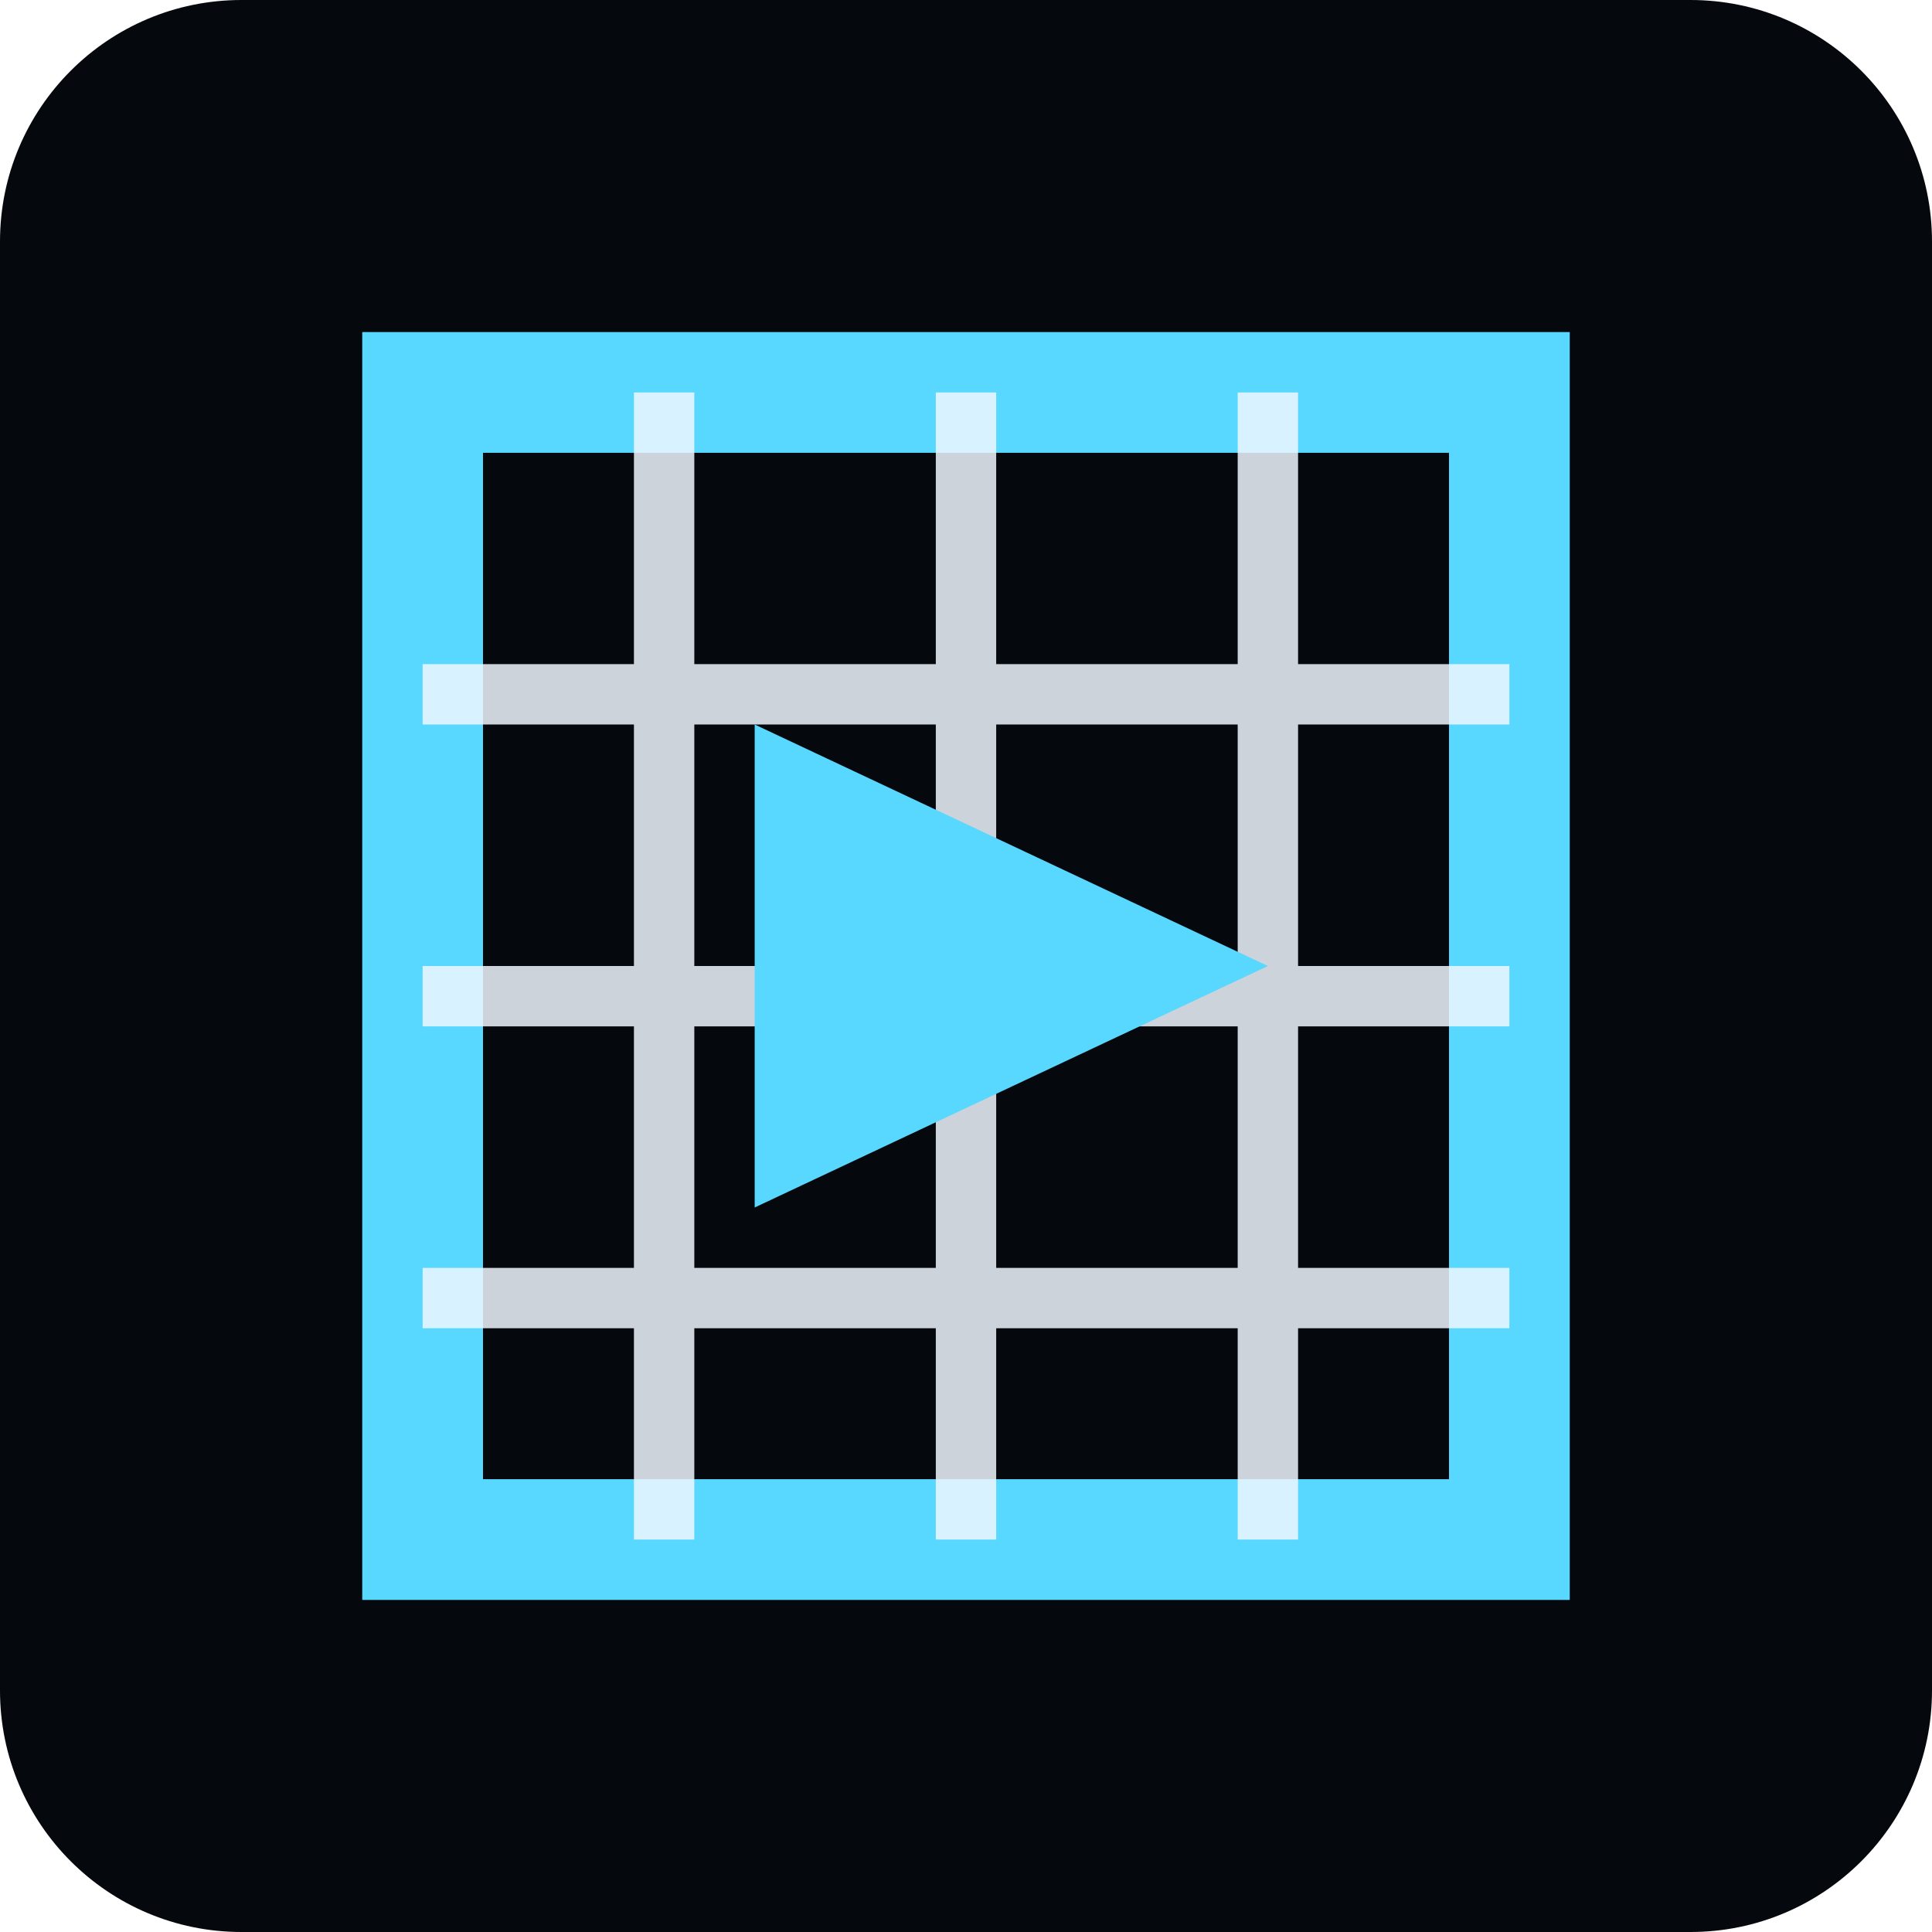
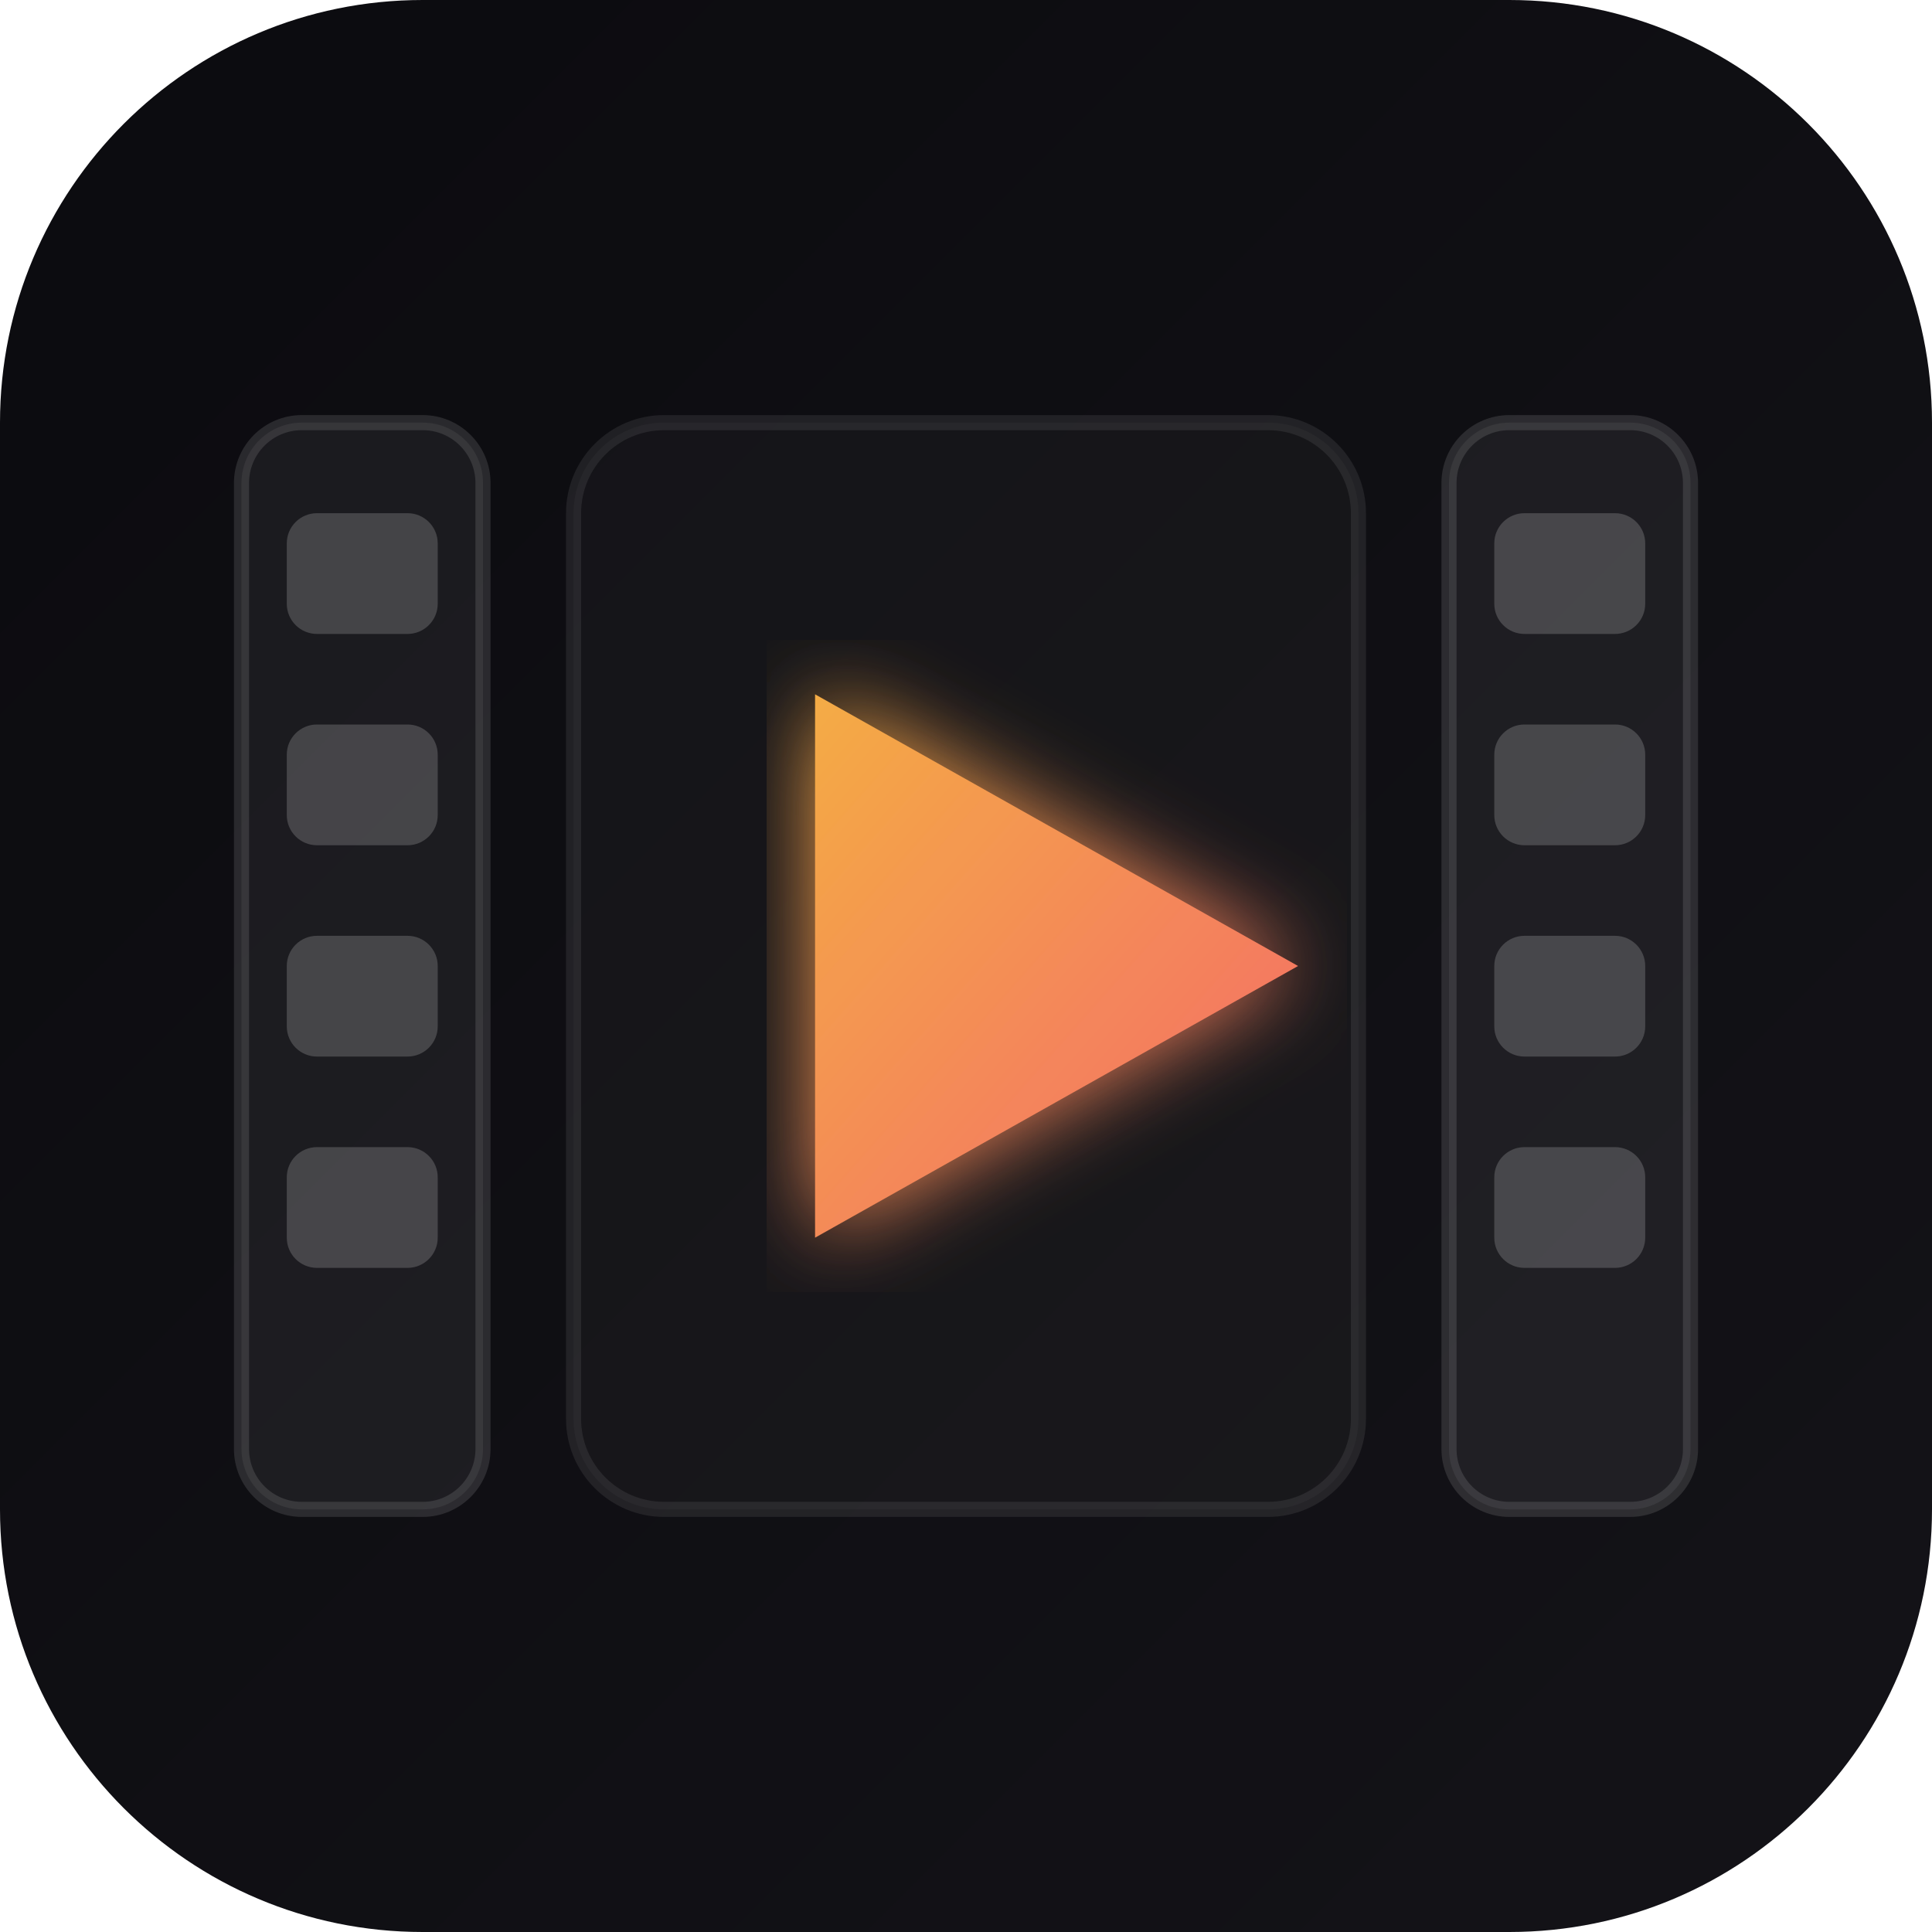
<svg xmlns="http://www.w3.org/2000/svg" viewBox="0 0 64 64">
-   <rect width="64" height="64" rx="8" fill="#05080d" />
-   <path d="M14 13h36v38H14z" fill="none" stroke="#58d7ff" stroke-width="4" />
-   <path d="M22 13v38M32 13v38M42 13v38M14 23h36M14 33h36M14 43h36" stroke="#eef7ff" stroke-width="2" opacity=".85" />
-   <path d="M25 24l17 8-17 8z" fill="#58d7ff" />
+   <defs>
+     <linearGradient id="bg" x1="0" y1="0" x2="1" y2="1">
+       <stop offset="0%" stop-color="#0B0B0F" />
+       <stop offset="100%" stop-color="#141318" />
+     </linearGradient>
+     <linearGradient id="accent" x1="0" y1="0" x2="1" y2="1">
+       <stop offset="0%" stop-color="#FFB347" />
+       <stop offset="100%" stop-color="#FF6E6E" />
+     </linearGradient>
+     <filter id="glow">
+       <feGaussianBlur stdDeviation="1.5" result="blur" />
+       <feMerge>
+         <feMergeNode in="blur" />
+         <feMergeNode in="SourceGraphic" />
+       </feMerge>
+     </filter>
+   </defs>
+   <rect width="64" height="64" rx="14" fill="url(#bg)" />
+   <rect x="8" y="14" width="8" height="36" rx="2" fill="rgba(255,255,255,0.06)" stroke="rgba(255,255,255,0.12)" stroke-width="0.5" />
+   <rect x="9.5" y="17" width="5" height="4" rx="1" fill="rgba(255,255,255,0.18)" />
+   <rect x="9.5" y="24" width="5" height="4" rx="1" fill="rgba(255,255,255,0.18)" />
+   <rect x="9.5" y="31" width="5" height="4" rx="1" fill="rgba(255,255,255,0.18)" />
+   <rect x="9.5" y="38" width="5" height="4" rx="1" fill="rgba(255,255,255,0.18)" />
+   <rect x="48" y="14" width="8" height="36" rx="2" fill="rgba(255,255,255,0.06)" stroke="rgba(255,255,255,0.12)" stroke-width="0.5" />
+   <rect x="49.5" y="17" width="5" height="4" rx="1" fill="rgba(255,255,255,0.18)" />
+   <rect x="49.5" y="24" width="5" height="4" rx="1" fill="rgba(255,255,255,0.18)" />
+   <rect x="49.5" y="31" width="5" height="4" rx="1" fill="rgba(255,255,255,0.18)" />
+   <rect x="49.5" y="38" width="5" height="4" rx="1" fill="rgba(255,255,255,0.18)" />
+   <rect x="19" y="14" width="26" height="36" rx="3" fill="rgba(255,255,255,0.03)" stroke="rgba(255,255,255,0.08)" stroke-width="0.5" />
+   <polygon points="27,23 27,41 43,32" fill="url(#accent)" filter="url(#glow)" opacity="0.95" />
</svg>
